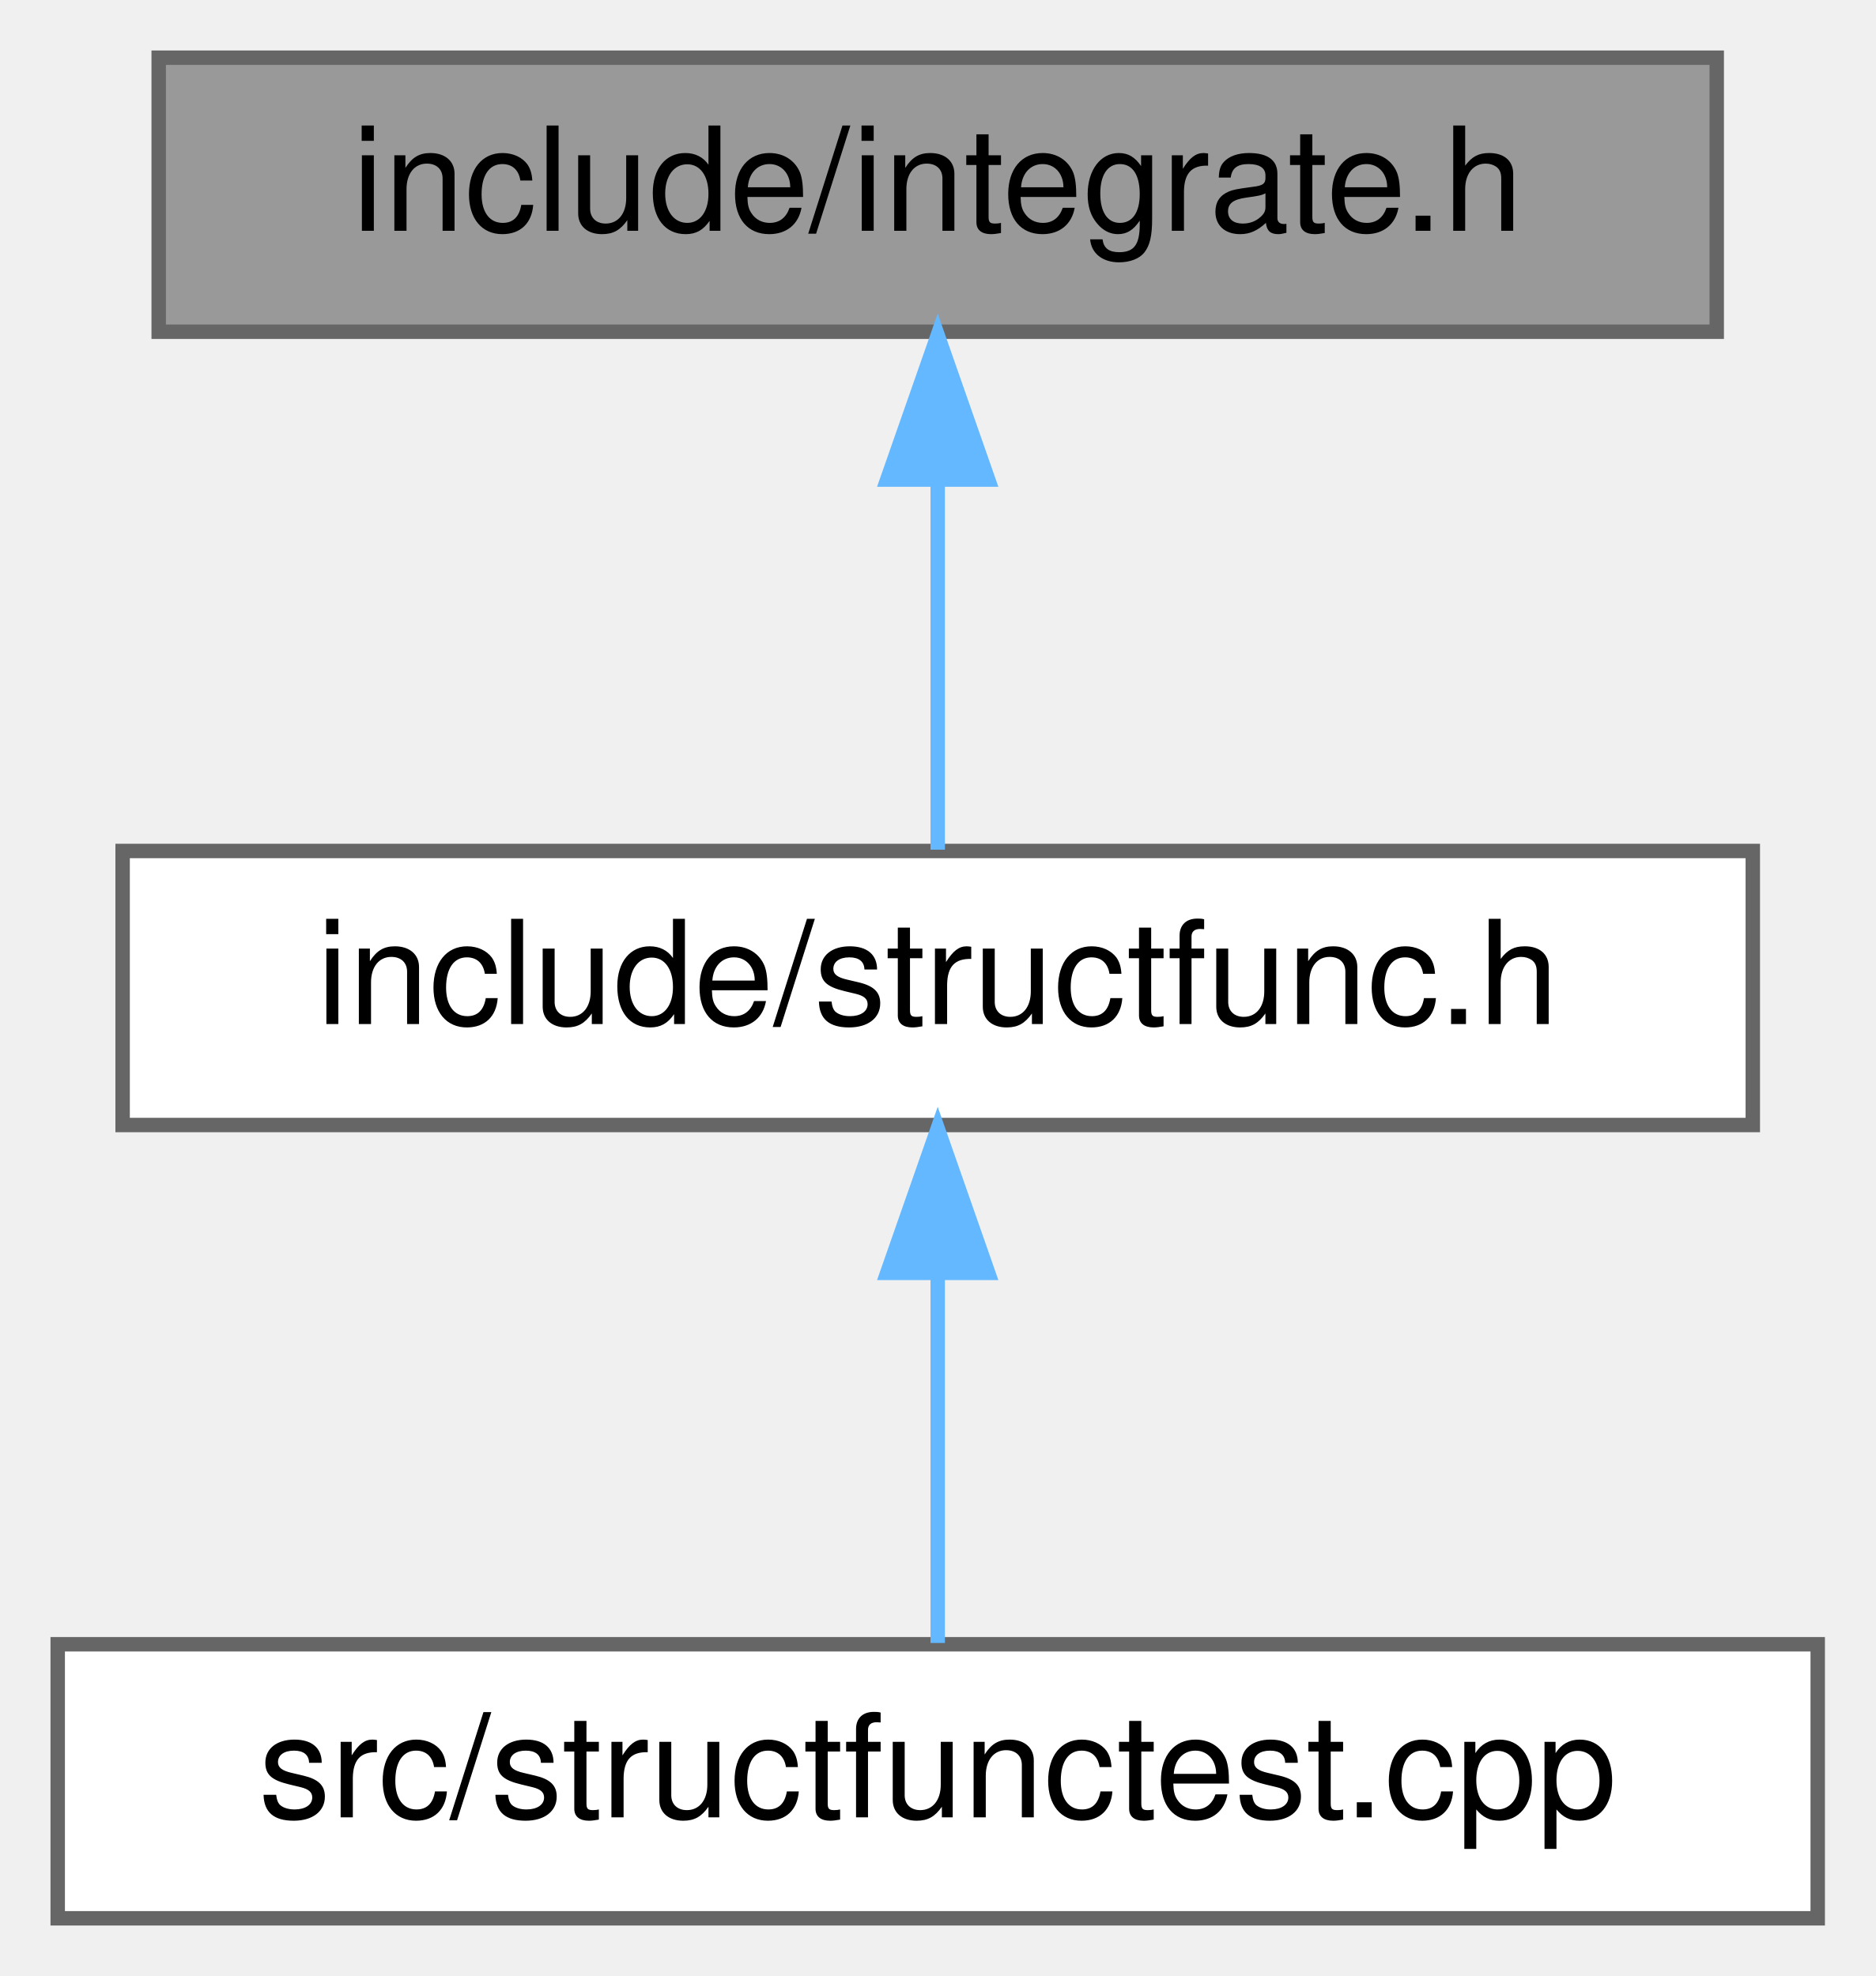
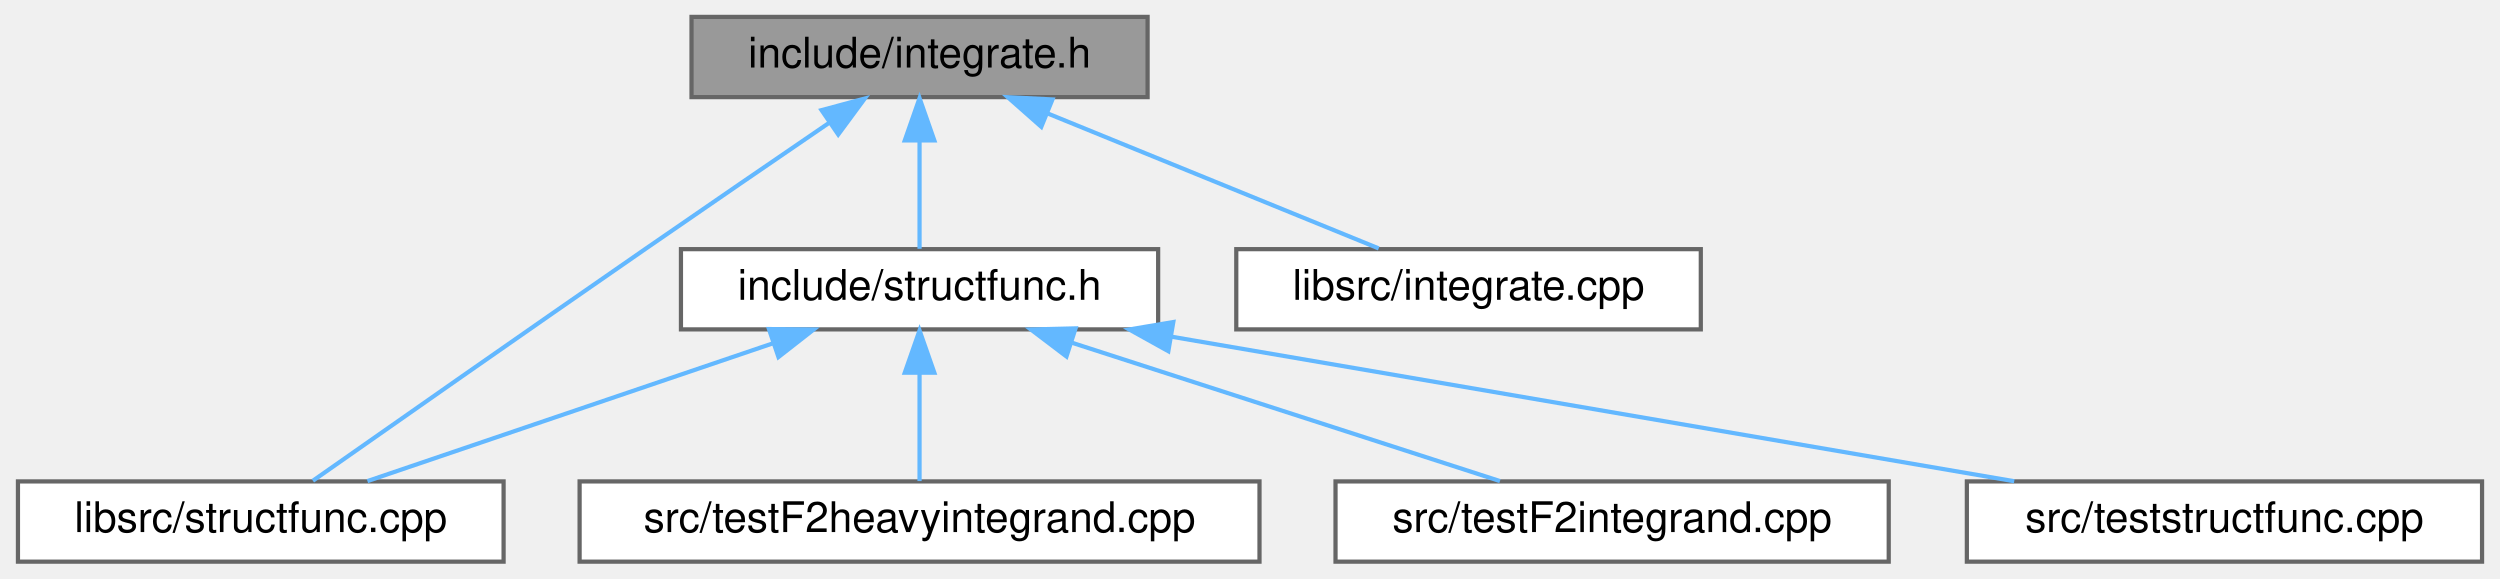
- <svg xmlns="http://www.w3.org/2000/svg" xmlns:xlink="http://www.w3.org/1999/xlink" width="130pt" height="137pt" viewBox="0.00 0.00 130.00 137.00">
+ <svg xmlns="http://www.w3.org/2000/svg" xmlns:xlink="http://www.w3.org/1999/xlink" width="592pt" height="137pt" viewBox="0.00 0.00 591.50 137.00">
  <g id="graph0" class="graph" transform="scale(1 1) rotate(0) translate(4 133)">
    <g id="Node000001" class="node">
      <g id="a_Node000001">
        <a xlink:title=" ">
-           <polygon fill="#999999" stroke="#666666" points="115,-129 7,-129 7,-110 115,-110 115,-129" />
-           <text text-anchor="middle" x="61" y="-117" font-family="Helvetica,sans-Serif" font-size="10.00">include/integrate.h</text>
+           <polygon fill="#999999" stroke="#666666" points="267.5,-129 159.5,-129 159.5,-110 267.5,-110 267.5,-129" />
+           <text text-anchor="middle" x="213.5" y="-117" font-family="Helvetica,sans-Serif" font-size="10.00">include/integrate.h</text>
        </a>
      </g>
    </g>
    <g id="Node000002" class="node">
      <g id="a_Node000002">
        <a xlink:href="structfunc_8h.html" target="_top" xlink:title=" ">
-           <polygon fill="white" stroke="#666666" points="117.5,-74 4.5,-74 4.5,-55 117.5,-55 117.5,-74" />
-           <text text-anchor="middle" x="61" y="-62" font-family="Helvetica,sans-Serif" font-size="10.00">include/structfunc.h</text>
+           <polygon fill="white" stroke="#666666" points="270,-74 157,-74 157,-55 270,-55 270,-74" />
+           <text text-anchor="middle" x="213.5" y="-62" font-family="Helvetica,sans-Serif" font-size="10.00">include/structfunc.h</text>
        </a>
      </g>
    </g>
    <g id="edge1_Node000001_Node000002" class="edge">
      <g id="a_edge1_Node000001_Node000002">
        <a xlink:title=" ">
-           <path fill="none" stroke="#63b8ff" d="M61,-99.66C61,-90.93 61,-80.99 61,-74.09" />
-           <polygon fill="#63b8ff" stroke="#63b8ff" points="57.5,-99.75 61,-109.75 64.5,-99.75 57.5,-99.75" />
+           <path fill="none" stroke="#63b8ff" d="M213.5,-99.66C213.5,-90.93 213.5,-80.99 213.5,-74.09" />
+           <polygon fill="#63b8ff" stroke="#63b8ff" points="210,-99.75 213.5,-109.75 217,-99.75 210,-99.75" />
        </a>
      </g>
    </g>
    <g id="Node000003" class="node">
      <g id="a_Node000003">
-         <a xlink:href="structfunctest_8cpp.html" target="_top" xlink:title=" ">
-           <polygon fill="white" stroke="#666666" points="122,-19 0,-19 0,0 122,0 122,-19" />
-           <text text-anchor="middle" x="61" y="-7" font-family="Helvetica,sans-Serif" font-size="10.00">src/structfunctest.cpp</text>
+         <a xlink:href="structfunc_8cpp.html" target="_top" xlink:title=" ">
+           <polygon fill="white" stroke="#666666" points="115,-19 0,-19 0,0 115,0 115,-19" />
+           <text text-anchor="middle" x="57.5" y="-7" font-family="Helvetica,sans-Serif" font-size="10.00">libsrc/structfunc.cpp</text>
+         </a>
+       </g>
+     </g>
+     <g id="edge7_Node000001_Node000003" class="edge">
+       <g id="a_edge7_Node000001_Node000003">
+         <a xlink:title=" ">
+           <path fill="none" stroke="#63b8ff" d="M192.02,-103.87C179.34,-95.21 162.98,-84.01 148.5,-74 120.29,-54.5 87.32,-31.42 69.84,-19.16" />
+           <polygon fill="#63b8ff" stroke="#63b8ff" points="190.29,-106.92 200.53,-109.67 194.24,-101.14 190.29,-106.92" />
+         </a>
+       </g>
+     </g>
+     <g id="Node000007" class="node">
+       <g id="a_Node000007">
+         <a xlink:href="integrate_8cpp.html" target="_top" xlink:title=" ">
+           <polygon fill="white" stroke="#666666" points="398.5,-74 288.5,-74 288.5,-55 398.5,-55 398.5,-74" />
+           <text text-anchor="middle" x="343.5" y="-62" font-family="Helvetica,sans-Serif" font-size="10.00">libsrc/integrate.cpp</text>
+         </a>
+       </g>
+     </g>
+     <g id="edge6_Node000001_Node000007" class="edge">
+       <g id="a_edge6_Node000001_Node000007">
+         <a xlink:title=" ">
+           <path fill="none" stroke="#63b8ff" d="M243.77,-106.16C267.84,-96.35 300.9,-82.87 322.23,-74.17" />
+           <polygon fill="#63b8ff" stroke="#63b8ff" points="242.33,-102.97 234.39,-109.98 244.97,-109.45 242.33,-102.97" />
        </a>
      </g>
    </g>
    <g id="edge2_Node000002_Node000003" class="edge">
      <g id="a_edge2_Node000002_Node000003">
        <a xlink:title=" ">
-           <path fill="none" stroke="#63b8ff" d="M61,-44.66C61,-35.93 61,-25.99 61,-19.09" />
-           <polygon fill="#63b8ff" stroke="#63b8ff" points="57.5,-44.75 61,-54.75 64.5,-44.75 57.5,-44.75" />
+           <path fill="none" stroke="#63b8ff" d="M178.68,-51.67C149.59,-41.79 108.8,-27.93 82.76,-19.08" />
+           <polygon fill="#63b8ff" stroke="#63b8ff" points="177.84,-55.08 188.44,-54.98 180.09,-48.45 177.84,-55.08" />
+         </a>
+       </g>
+     </g>
+     <g id="Node000004" class="node">
+       <g id="a_Node000004">
+         <a xlink:href="testF2heavyintegrand_8cpp.html" target="_top" xlink:title=" ">
+           <polygon fill="white" stroke="#666666" points="294,-19 133,-19 133,0 294,0 294,-19" />
+           <text text-anchor="middle" x="213.5" y="-7" font-family="Helvetica,sans-Serif" font-size="10.00">src/testF2heavyintegrand.cpp</text>
+         </a>
+       </g>
+     </g>
+     <g id="edge3_Node000002_Node000004" class="edge">
+       <g id="a_edge3_Node000002_Node000004">
+         <a xlink:title=" ">
+           <path fill="none" stroke="#63b8ff" d="M213.5,-44.66C213.5,-35.93 213.5,-25.99 213.5,-19.09" />
+           <polygon fill="#63b8ff" stroke="#63b8ff" points="210,-44.75 213.5,-54.75 217,-44.75 210,-44.75" />
+         </a>
+       </g>
+     </g>
+     <g id="Node000005" class="node">
+       <g id="a_Node000005">
+         <a xlink:href="testF2integrand_8cpp.html" target="_top" xlink:title=" ">
+           <polygon fill="white" stroke="#666666" points="443,-19 312,-19 312,0 443,0 443,-19" />
+           <text text-anchor="middle" x="377.5" y="-7" font-family="Helvetica,sans-Serif" font-size="10.00">src/testF2integrand.cpp</text>
+         </a>
+       </g>
+     </g>
+     <g id="edge4_Node000002_Node000005" class="edge">
+       <g id="a_edge4_Node000002_Node000005">
+         <a xlink:title=" ">
+           <path fill="none" stroke="#63b8ff" d="M249.71,-51.8C280.32,-41.91 323.45,-27.97 350.94,-19.08" />
+           <polygon fill="#63b8ff" stroke="#63b8ff" points="248.29,-48.58 239.85,-54.98 250.44,-55.24 248.29,-48.58" />
+         </a>
+       </g>
+     </g>
+     <g id="Node000006" class="node">
+       <g id="a_Node000006">
+         <a xlink:href="teststructfunc_8cpp.html" target="_top" xlink:title=" ">
+           <polygon fill="white" stroke="#666666" points="583.5,-19 461.5,-19 461.5,0 583.5,0 583.5,-19" />
+           <text text-anchor="middle" x="522.5" y="-7" font-family="Helvetica,sans-Serif" font-size="10.00">src/teststructfunc.cpp</text>
+         </a>
+       </g>
+     </g>
+     <g id="edge5_Node000002_Node000006" class="edge">
+       <g id="a_edge5_Node000002_Node000006">
+         <a xlink:title=" ">
+           <path fill="none" stroke="#63b8ff" d="M273.27,-53.25C331.3,-43.3 418.35,-28.36 472.72,-19.04" />
+           <polygon fill="#63b8ff" stroke="#63b8ff" points="272.41,-49.84 263.15,-54.98 273.59,-56.74 272.41,-49.84" />
        </a>
      </g>
    </g>
  </g>
</svg>
